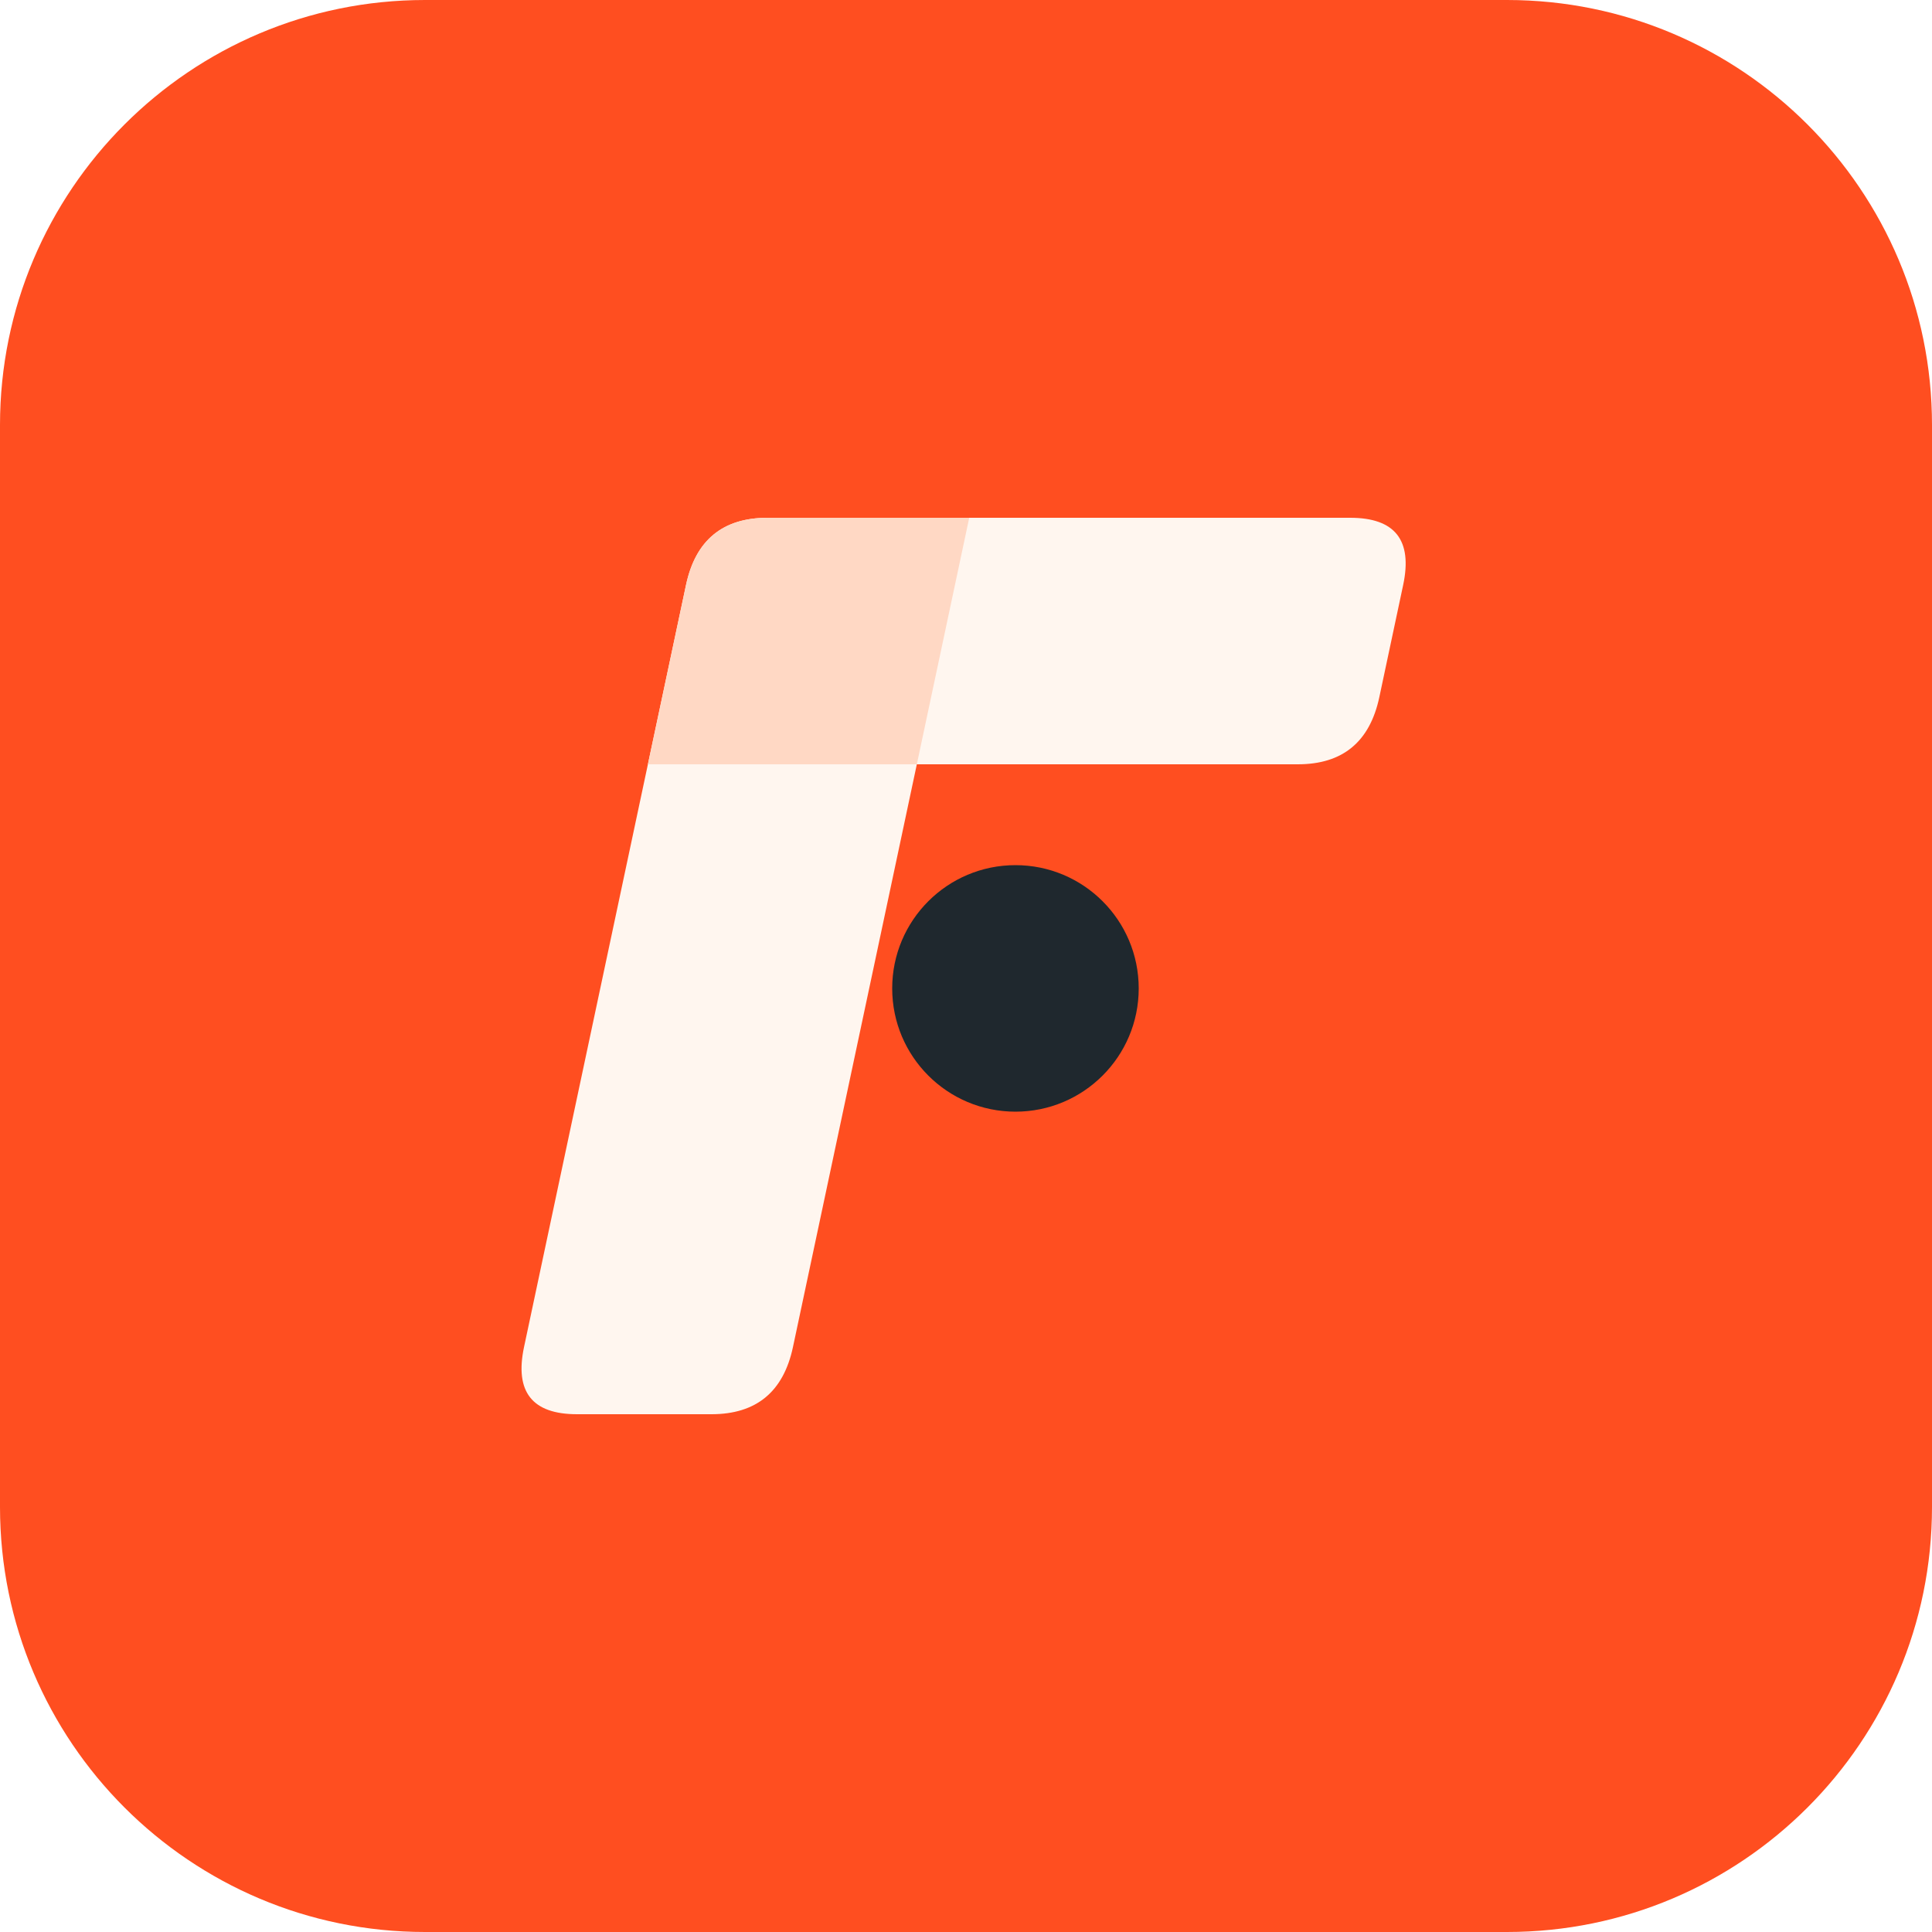
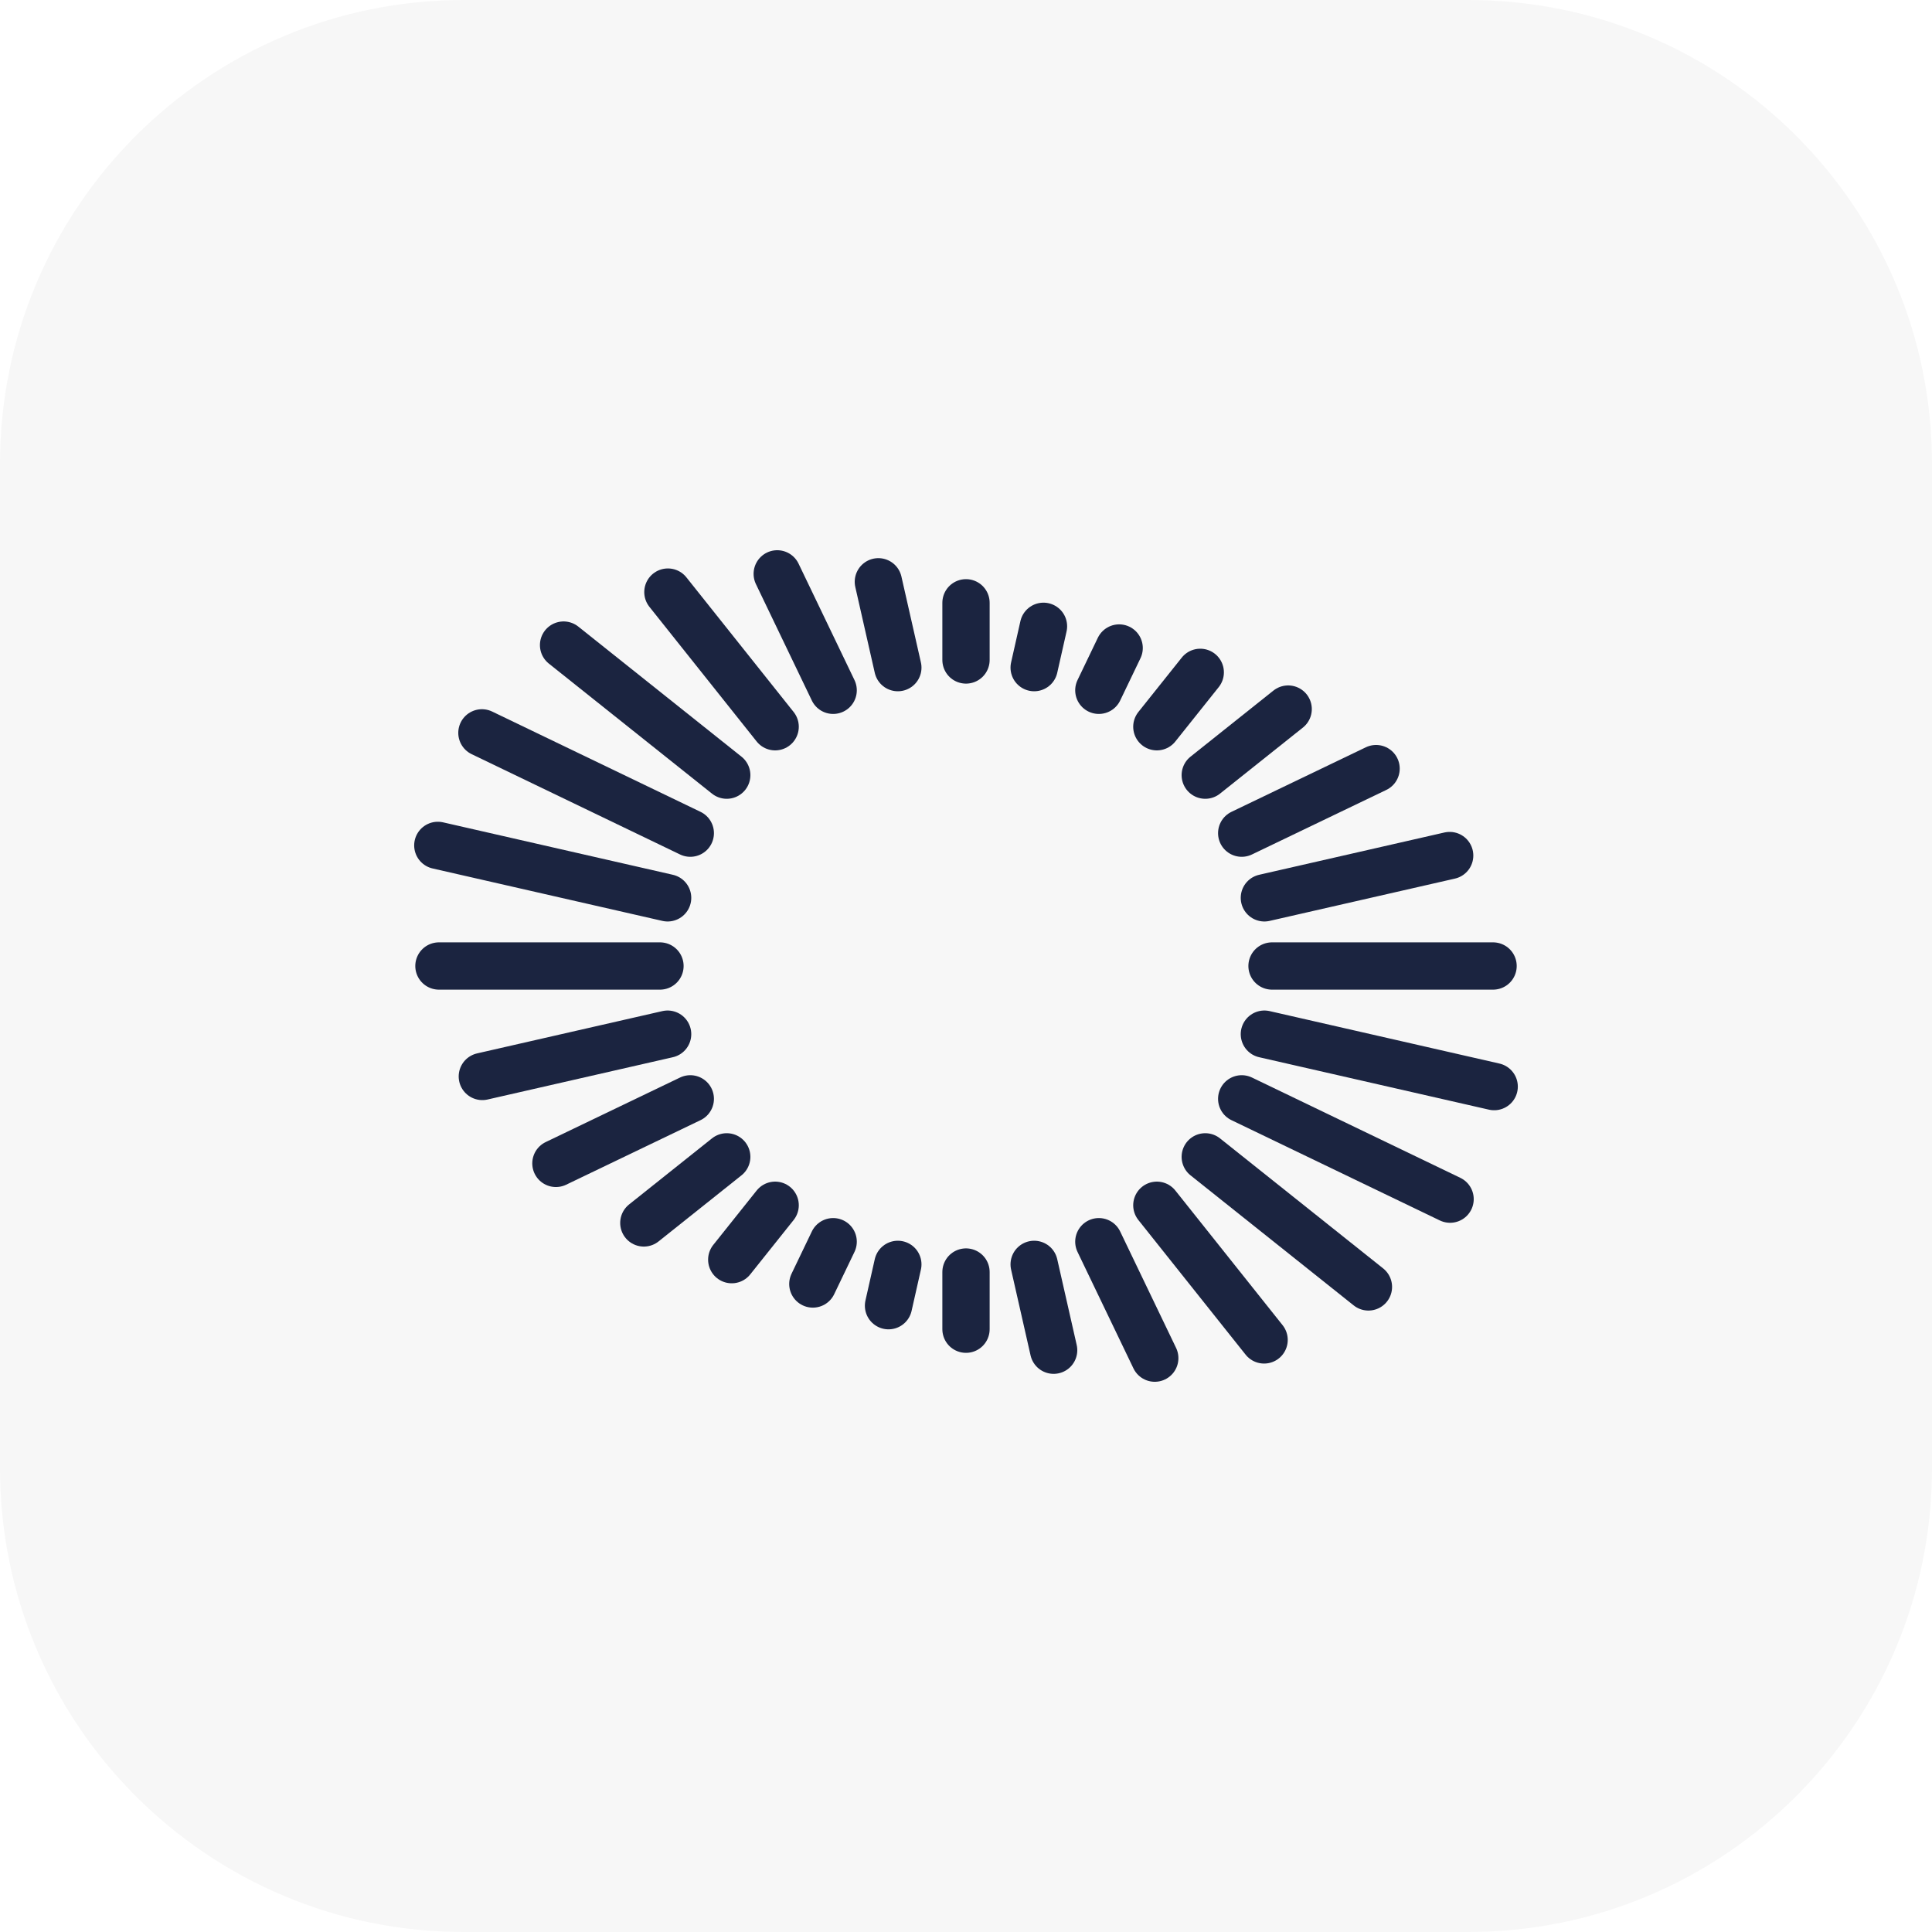
<svg xmlns="http://www.w3.org/2000/svg" viewBox="0 0 100 100">
-   <rect width="100" height="100" rx="22" fill="#FF4E20" />
-   <g transform="translate(19.5 21) scale(0.58)">
-     <g transform="translate(11 0) skewX(-12)">
-       <path d="M20 16Q20 10 26 10H78Q84 10 84 16V26Q84 32 78 32H44V84Q44 90 38 90H26Q20 90 20 84Z" fill="#FFF6EF" />
-       <path d="M20 32V16Q20 10 26 10H44V32Z" fill="#FFD8C4" />
-     </g>
-     <circle cx="57" cy="52" r="11" fill="#1F282E" />
+   <rect width="100" height="100" rx="24" fill="#F7F7F7" />
+   <g transform="translate(14 14) scale(.72)">
+     <path d="M50.00 28.00 L50.00 23.89" stroke="#1B2440" stroke-width="3.4" stroke-linecap="round" />
+     <path d="M54.90 28.55 L55.57 25.58" stroke="#1B2440" stroke-width="3.4" stroke-linecap="round" />
+     <path d="M59.55 30.18 L61.01 27.14" stroke="#1B2440" stroke-width="3.4" stroke-linecap="round" />
+     <path d="M63.72 32.80 L66.84 28.89" stroke="#1B2440" stroke-width="3.4" stroke-linecap="round" />
+     <path d="M67.20 36.28 L73.16 31.53" stroke="#1B2440" stroke-width="3.4" stroke-linecap="round" />
+     <path d="M69.82 40.45 L79.48 35.81" stroke="#1B2440" stroke-width="3.4" stroke-linecap="round" />
+     <path d="M71.45 45.10 L84.77 42.06" stroke="#1B2440" stroke-width="3.4" stroke-linecap="round" />
+     <path d="M72.00 50.00 L87.89 50.00" stroke="#1B2440" stroke-width="3.4" stroke-linecap="round" />
+     <path d="M71.45 54.90 L87.97 58.67" stroke="#1B2440" stroke-width="3.4" stroke-linecap="round" />
+     <path d="M69.82 59.55 L84.80 66.76" stroke="#1B2440" stroke-width="3.4" stroke-linecap="round" />
+     <path d="M67.20 63.72 L78.93 73.07" stroke="#1B2440" stroke-width="3.4" stroke-linecap="round" />
+     <path d="M63.72 67.20 L71.43 76.88" stroke="#1B2440" stroke-width="3.4" stroke-linecap="round" />
+     <path d="M59.55 69.82 L63.57 78.19" stroke="#1B2440" stroke-width="3.4" stroke-linecap="round" />
+     <path d="M54.90 71.45 L56.30 77.62" stroke="#1B2440" stroke-width="3.4" stroke-linecap="round" />
+     <path d="M50.00 72.00 L50.00 76.11" stroke="#1B2440" stroke-width="3.4" stroke-linecap="round" />
+     <path d="M45.10 71.45 L44.43 74.42" stroke="#1B2440" stroke-width="3.4" stroke-linecap="round" />
+     <path d="M40.45 69.82 L38.99 72.86" stroke="#1B2440" stroke-width="3.4" stroke-linecap="round" />
+     <path d="M36.28 67.20 L33.16 71.11" stroke="#1B2440" stroke-width="3.4" stroke-linecap="round" />
+     <path d="M32.80 63.72 L26.84 68.47" stroke="#1B2440" stroke-width="3.4" stroke-linecap="round" />
+     <path d="M30.18 59.55 L20.52 64.19" stroke="#1B2440" stroke-width="3.4" stroke-linecap="round" />
+     <path d="M28.55 54.90 L15.23 57.94" stroke="#1B2440" stroke-width="3.4" stroke-linecap="round" />
+     <path d="M28.00 50.00 L12.11 50.00" stroke="#1B2440" stroke-width="3.4" stroke-linecap="round" />
+     <path d="M28.55 45.10 L12.03 41.33" stroke="#1B2440" stroke-width="3.4" stroke-linecap="round" />
+     <path d="M30.18 40.45 L15.20 33.24" stroke="#1B2440" stroke-width="3.4" stroke-linecap="round" />
+     <path d="M32.80 36.28 L21.07 26.93" stroke="#1B2440" stroke-width="3.4" stroke-linecap="round" />
+     <path d="M36.28 32.80 L28.57 23.12" stroke="#1B2440" stroke-width="3.4" stroke-linecap="round" />
+     <path d="M40.45 30.18 L36.43 21.81" stroke="#1B2440" stroke-width="3.4" stroke-linecap="round" />
+     <path d="M45.10 28.55 L43.70 22.38" stroke="#1B2440" stroke-width="3.4" stroke-linecap="round" />
  </g>
</svg>
